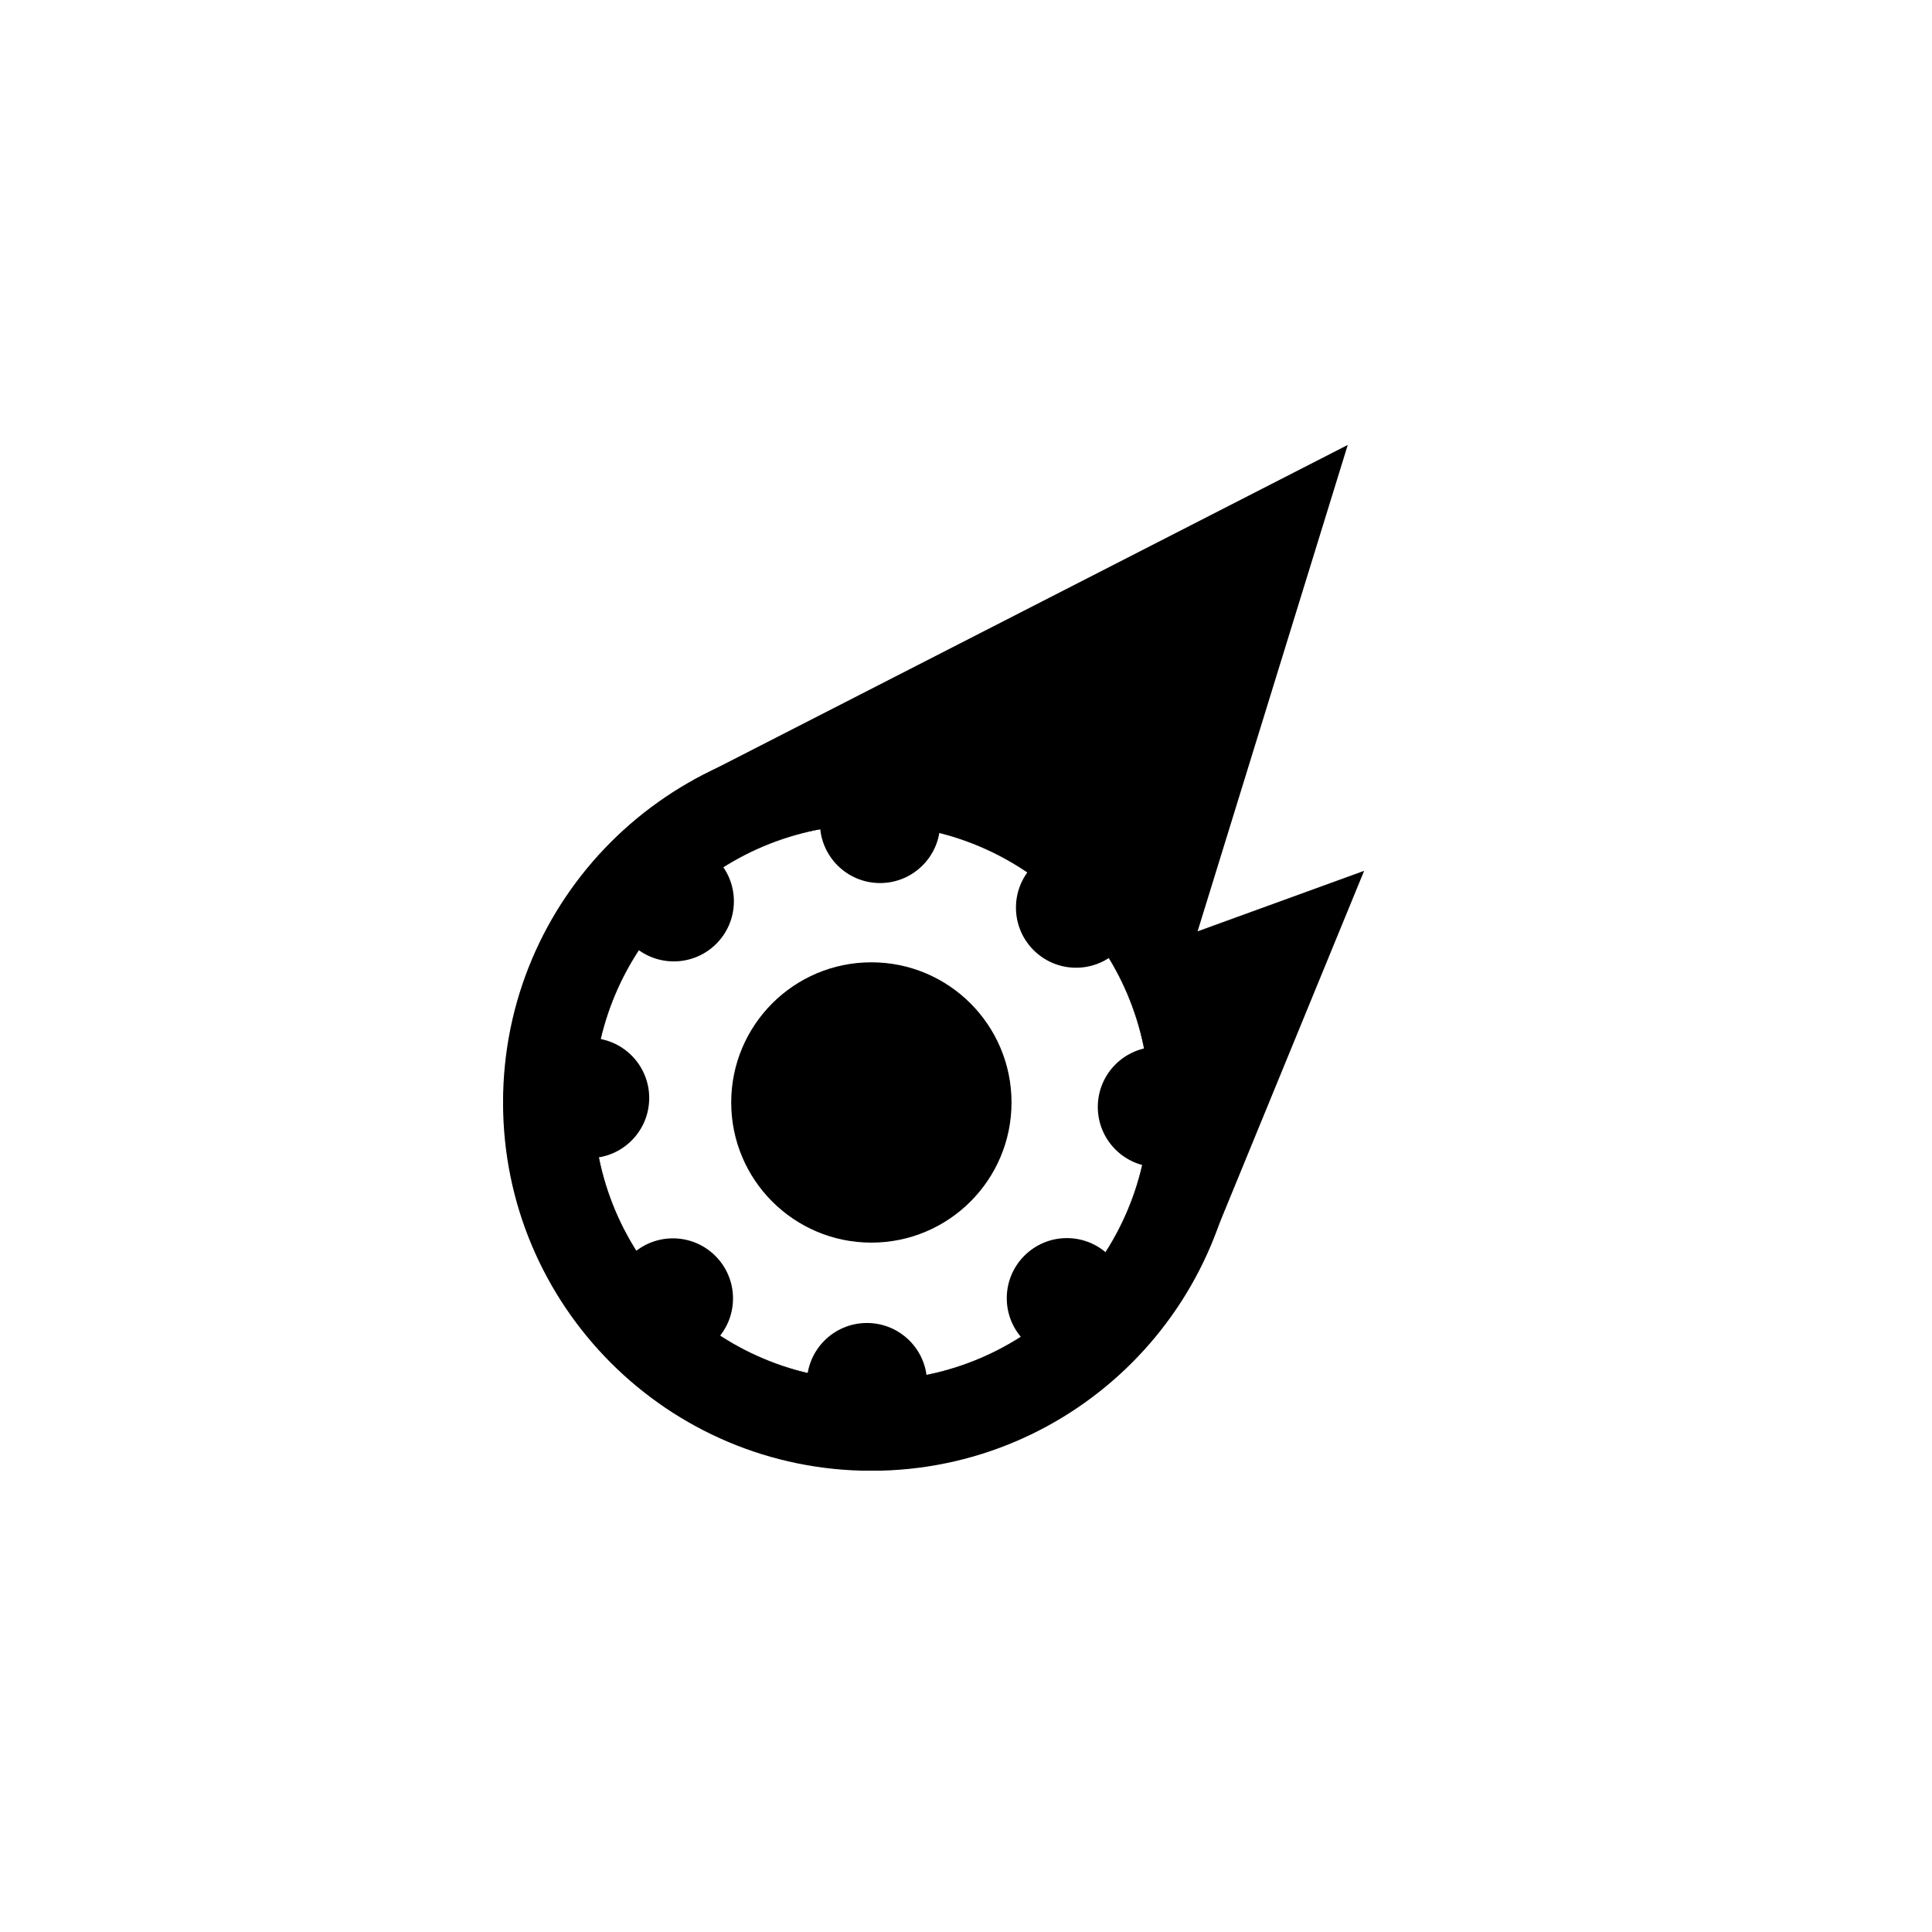
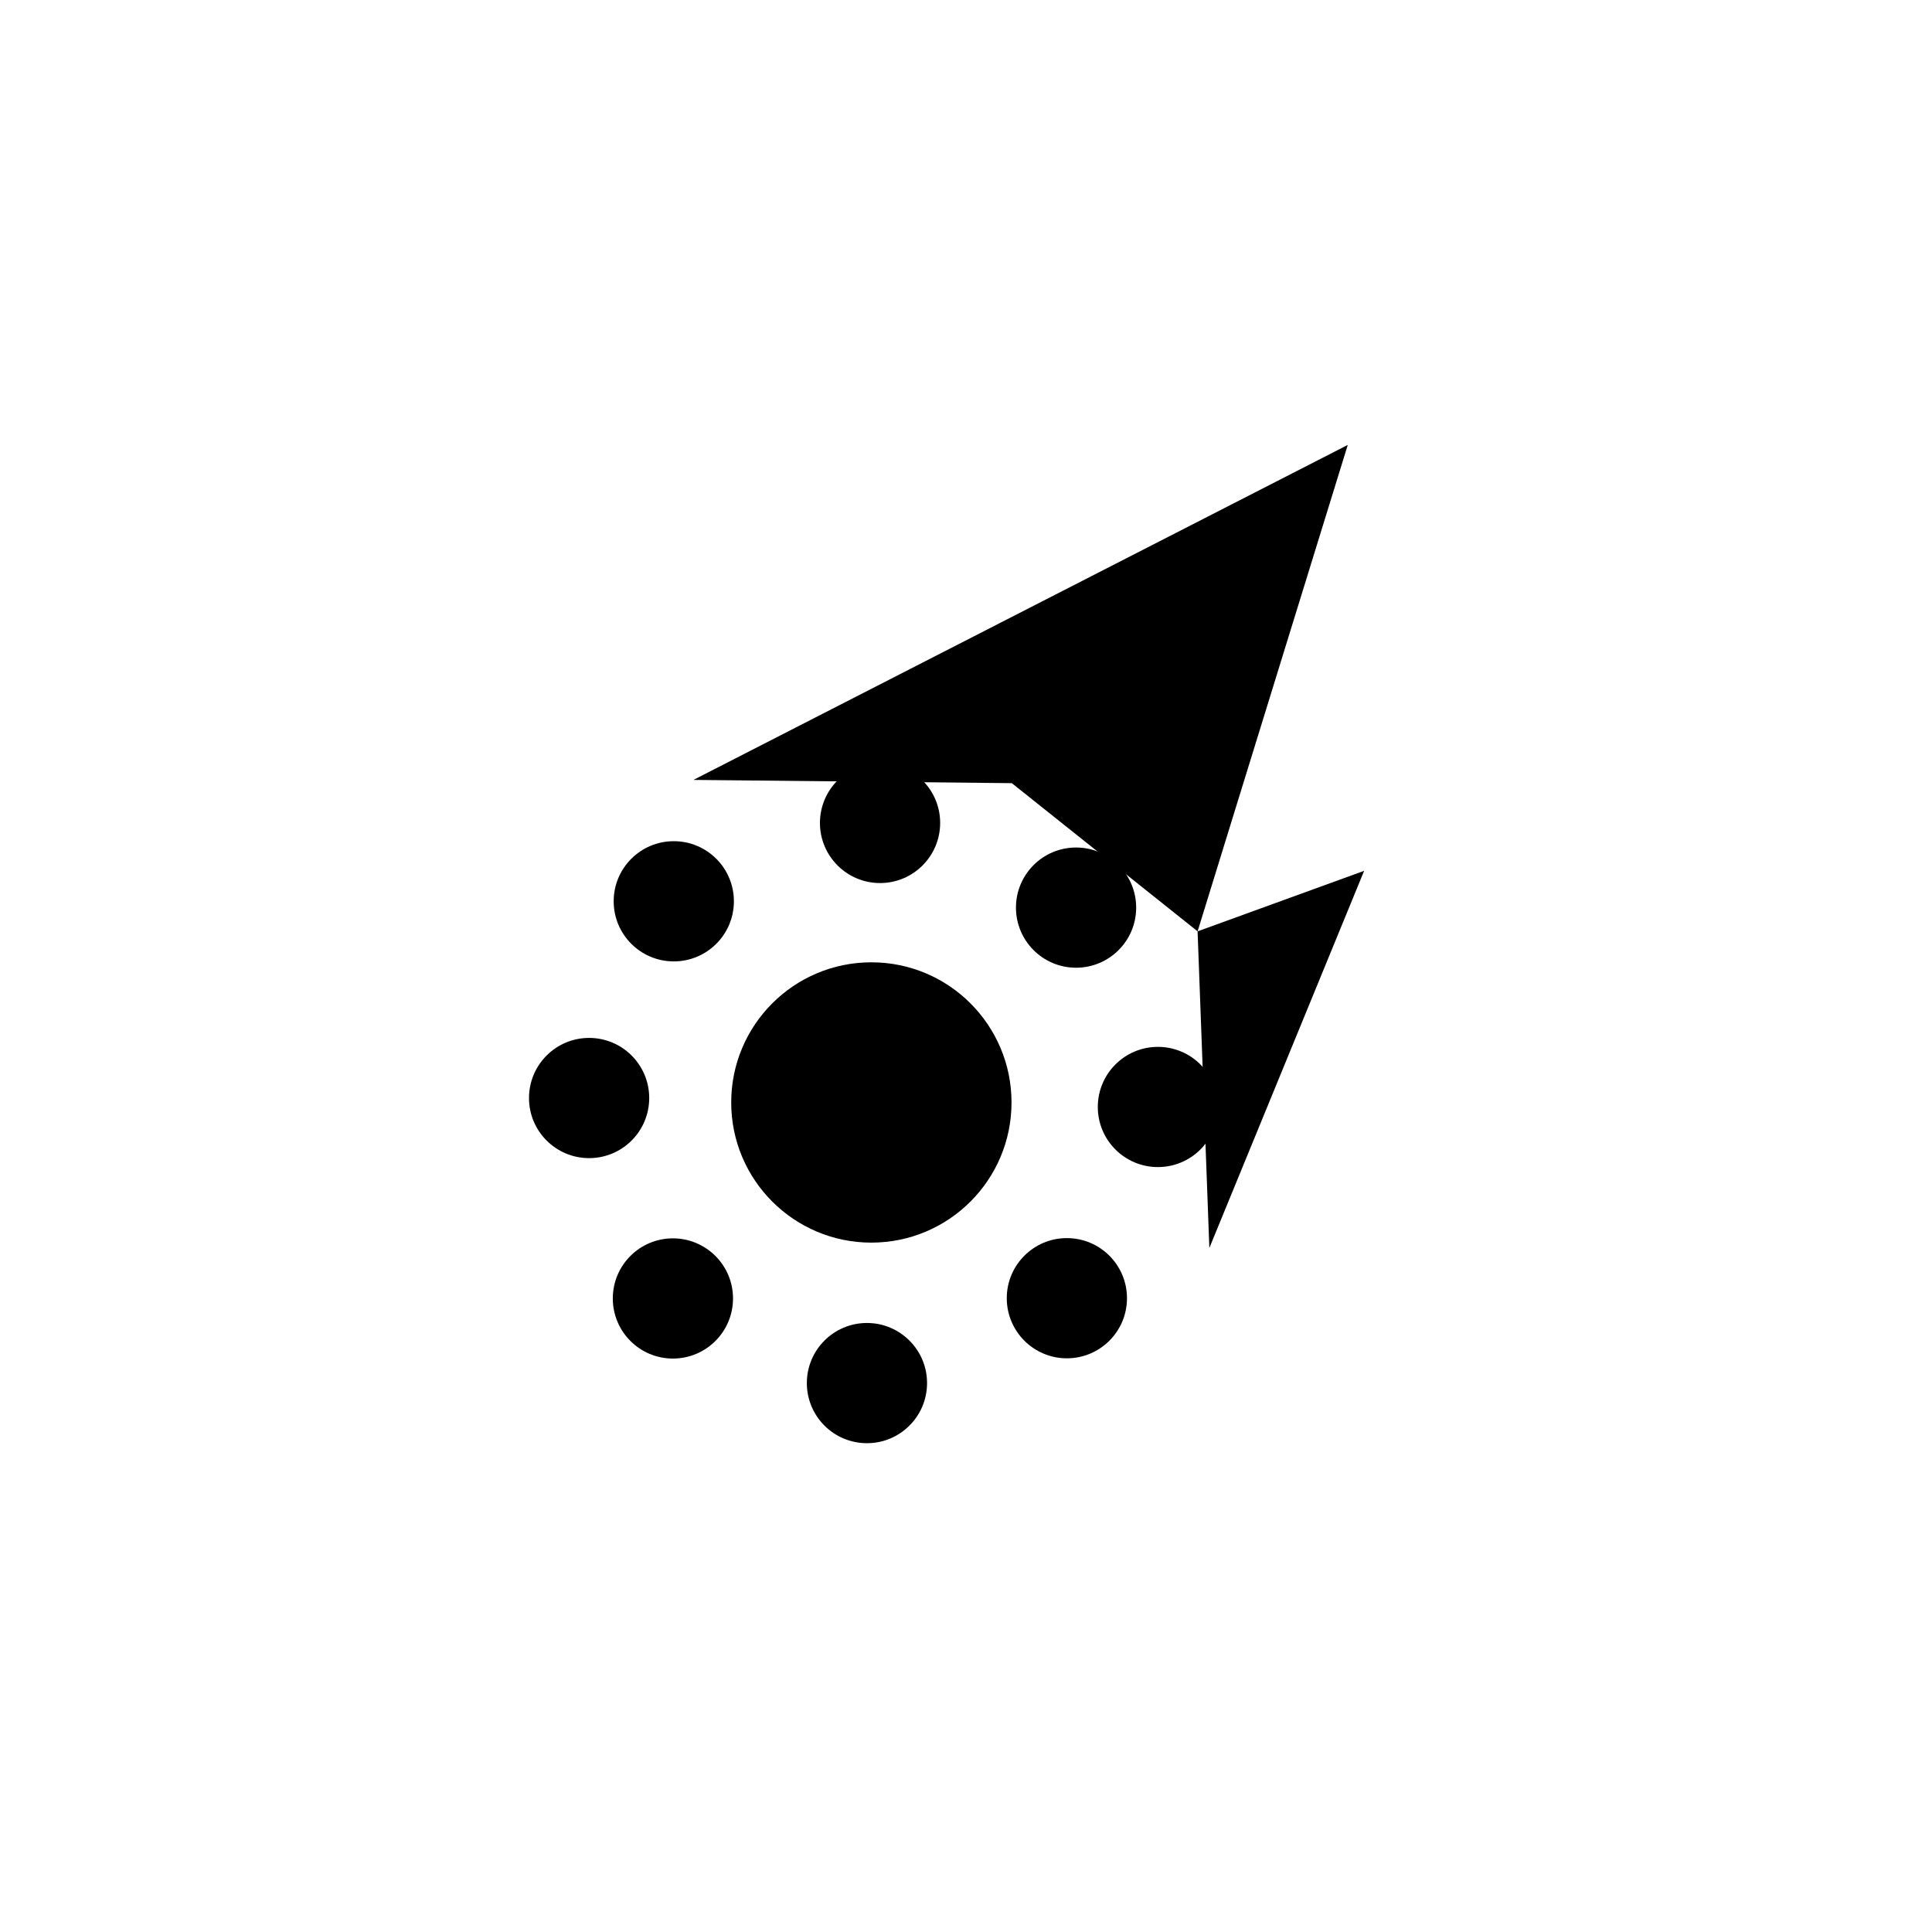
<svg xmlns="http://www.w3.org/2000/svg" width="600" height="600" viewBox="0 0 600 600">
  <path d="M423.646 270.44l-48.07 117.123-3.653-98.328M371.923 289.235l46.637-151.058-203.208 104.03 98.876 1.01" />
  <defs>
    <filter id="a" filterUnits="userSpaceOnUse" x="156.223" y="227.994" width="228.773" height="228.772">
-       <feFlood result="back" flood-color="#fff" flood-opacity="1" />
+       <feFlood result="back" flood-color="#000" flood-opacity="1" />
      <feBlend in="SourceGraphic" in2="back" />
    </filter>
  </defs>
  <mask maskUnits="userSpaceOnUse" x="156.223" y="227.994" width="228.773" height="228.772" id="b">
    <circle cx="270.61" cy="342.38" r="86.333" filter="url(#a)" />
  </mask>
  <circle cx="270.61" cy="342.38" r="114.386" mask="url(#b)" />
  <g>
    <circle cx="270.61" cy="342.381" r="43.527" />
  </g>
  <g>
    <circle cx="269.239" cy="429.531" r="18.667" />
    <circle cx="331.328" cy="403.17" r="18.667" />
    <circle cx="359.599" cy="343.781" r="18.667" />
    <circle cx="334.182" cy="281.869" r="18.667" />
    <circle cx="273.308" cy="255.573" r="18.667" />
    <circle cx="209.251" cy="279.904" r="18.667" />
    <circle cx="182.953" cy="341.002" r="18.667" />
    <circle cx="208.978" cy="403.247" r="18.667" />
  </g>
</svg>
